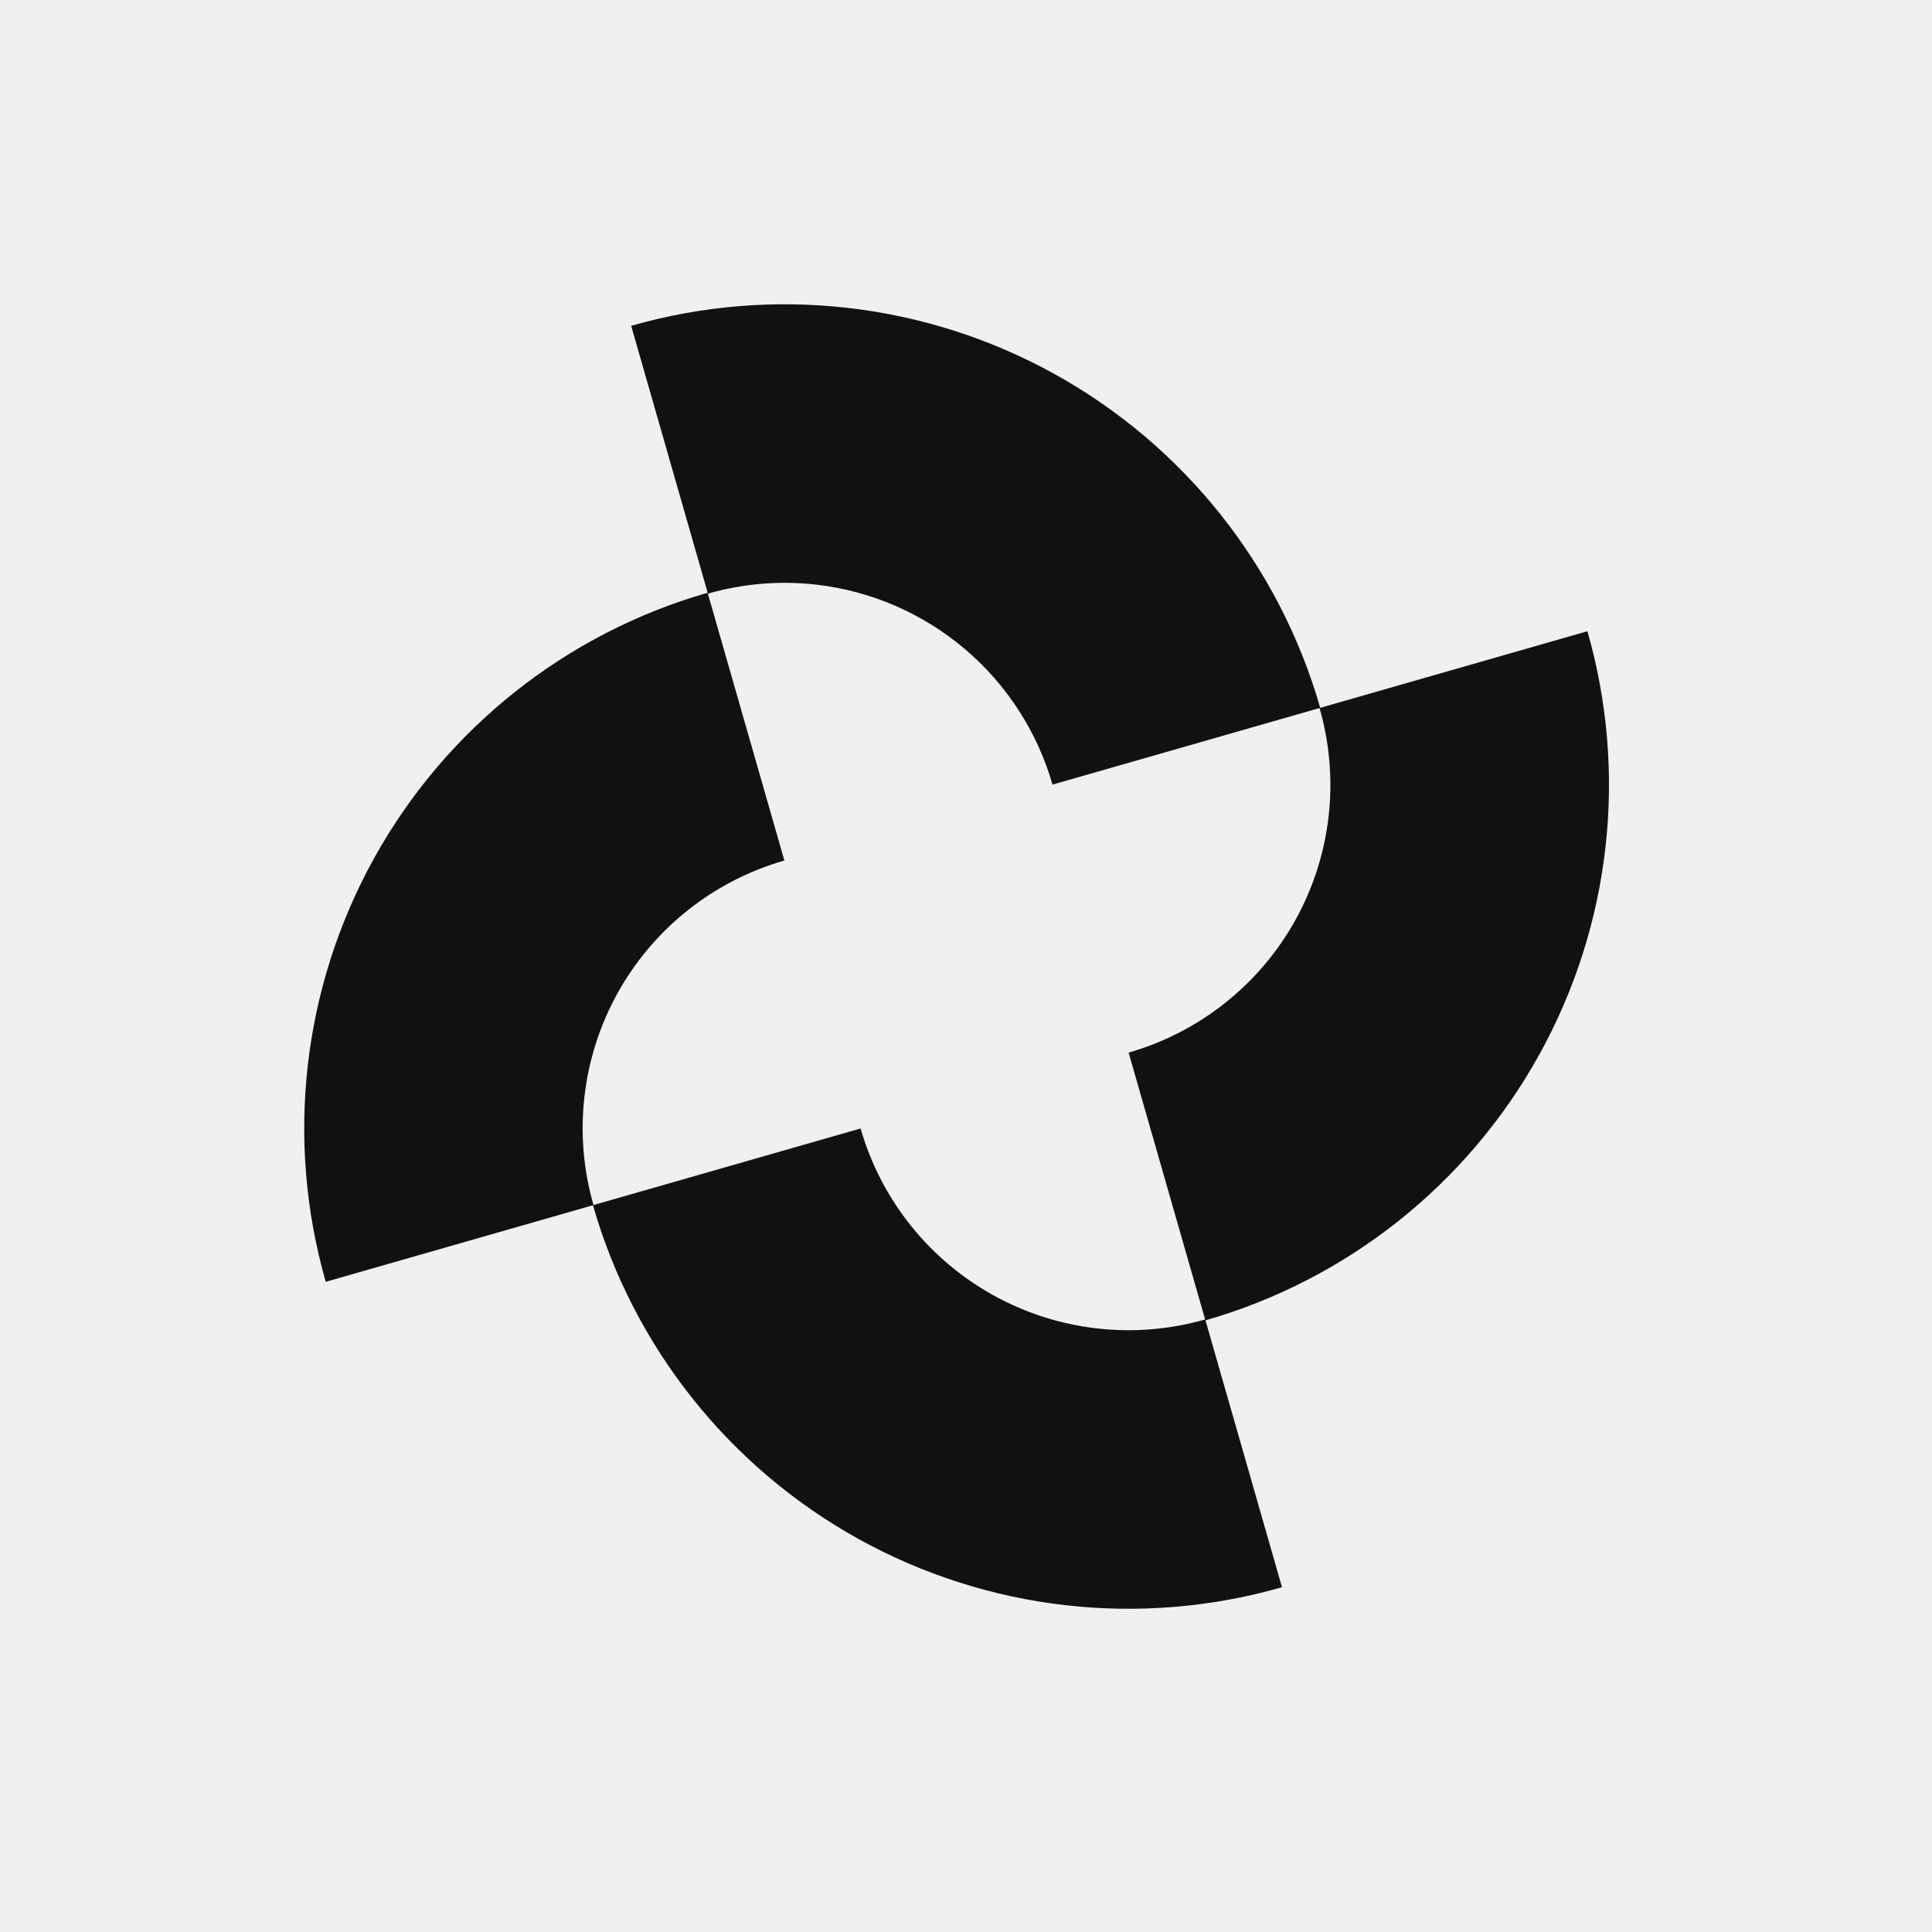
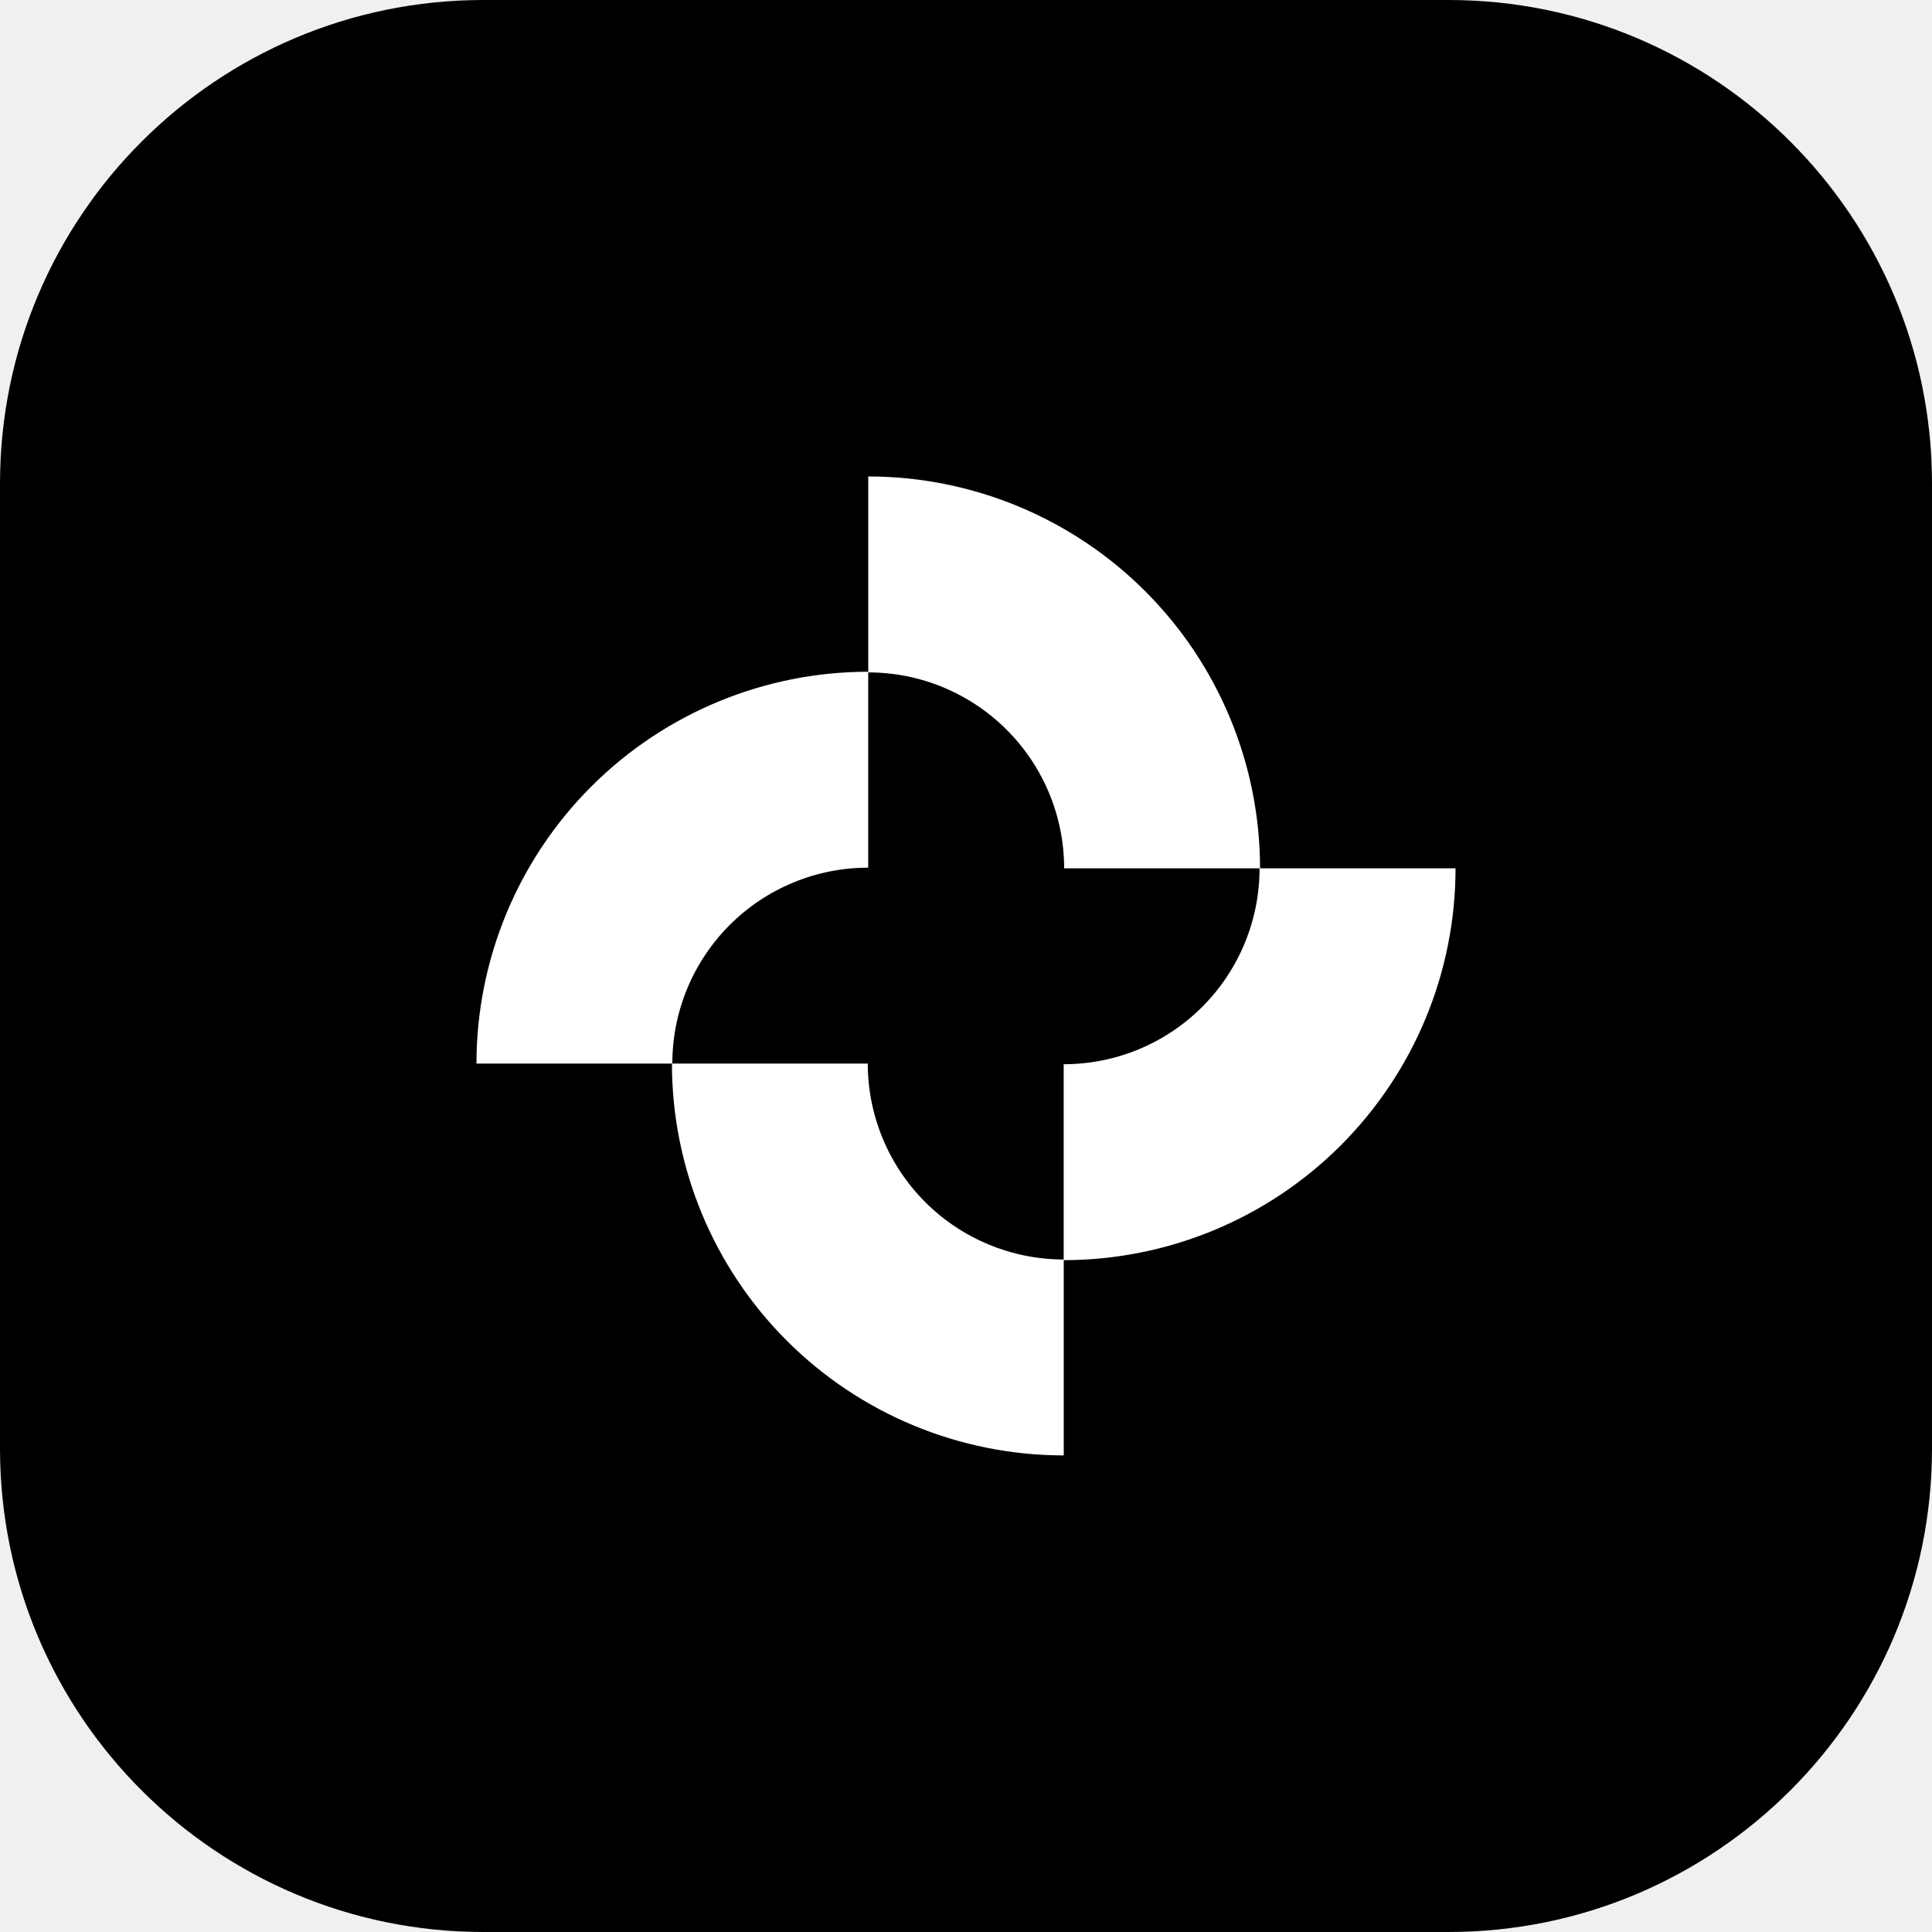
- <svg xmlns="http://www.w3.org/2000/svg" width="64" height="64" viewBox="0 0 64 64" fill="none">
-   <g clip-path="url(#clip0_378_657)">
-     <path fill-rule="evenodd" clip-rule="evenodd" d="M34.866 25.991C34.361 24.237 33.348 22.672 31.954 21.493C30.561 20.314 28.849 19.574 27.036 19.366C25.832 19.23 24.613 19.331 23.449 19.665L25.984 28.506C24.819 28.84 23.731 29.4 22.783 30.154C21.834 30.908 21.044 31.842 20.457 32.902C19.869 33.962 19.497 35.127 19.36 36.331C19.223 37.536 19.325 38.755 19.66 39.919L28.508 37.382C29.184 39.734 30.766 41.721 32.906 42.907C35.046 44.093 37.57 44.382 39.922 43.709L37.387 34.868C38.552 34.535 39.64 33.974 40.588 33.22C41.537 32.466 42.327 31.532 42.915 30.472C43.502 29.412 43.875 28.247 44.012 27.043C44.148 25.838 44.047 24.619 43.712 23.455L34.863 25.992L34.866 25.991ZM52.585 20.91C53.934 25.615 53.359 30.663 50.986 34.944C48.614 39.225 44.638 42.388 39.933 43.738L42.468 52.579C37.763 53.927 32.716 53.351 28.435 50.978C24.155 48.605 20.992 44.629 19.642 39.925L10.791 42.462C9.444 37.758 10.019 32.71 12.392 28.43C14.764 24.149 18.739 20.985 23.443 19.635L20.908 10.793C25.613 9.446 30.661 10.022 34.941 12.395C39.221 14.768 42.384 18.744 43.734 23.448L52.585 20.91Z" fill="#111111" />
-   </g>
-   <defs>
-     <clipPath id="clip0_378_657">
-       <rect width="51.239" height="51.239" fill="#111111" transform="translate(0 14.1234) rotate(-16)" />
-     </clipPath>
-   </defs>
+ <svg xmlns="http://www.w3.org/2000/svg" width="91" height="91" viewBox="0 0 91 91" fill="none">
+   <rect width="91" height="91" rx="22.773" fill="black" />
+   <path fill-rule="evenodd" clip-rule="evenodd" d="M50.124 40.899C50.122 39.073 49.58 37.29 48.566 35.772C47.551 34.255 46.11 33.072 44.424 32.373C43.305 31.909 42.105 31.671 40.894 31.671V40.868C39.682 40.868 38.482 41.106 37.362 41.57C36.242 42.033 35.225 42.713 34.368 43.57C33.512 44.427 32.832 45.445 32.369 46.564C31.905 47.684 31.667 48.884 31.668 50.096H40.873C40.875 52.543 41.848 54.889 43.578 56.619C45.308 58.349 47.654 59.322 50.101 59.324V50.127C51.313 50.127 52.513 49.889 53.633 49.425C54.752 48.961 55.77 48.282 56.626 47.425C57.483 46.568 58.163 45.55 58.626 44.43C59.089 43.311 59.328 42.111 59.327 40.899H50.122H50.124ZM68.558 40.899C68.558 45.793 66.613 50.487 63.153 53.948C59.692 57.41 54.998 59.354 50.104 59.355V68.552C45.209 68.551 40.516 66.606 37.056 63.145C33.595 59.684 31.651 54.99 31.65 50.096H22.442C22.444 45.202 24.388 40.509 27.849 37.048C31.309 33.587 36.002 31.642 40.896 31.64V22.442C45.79 22.444 50.484 24.389 53.944 27.85C57.405 31.311 59.349 36.004 59.35 40.899H68.558Z" fill="white" />
</svg>
